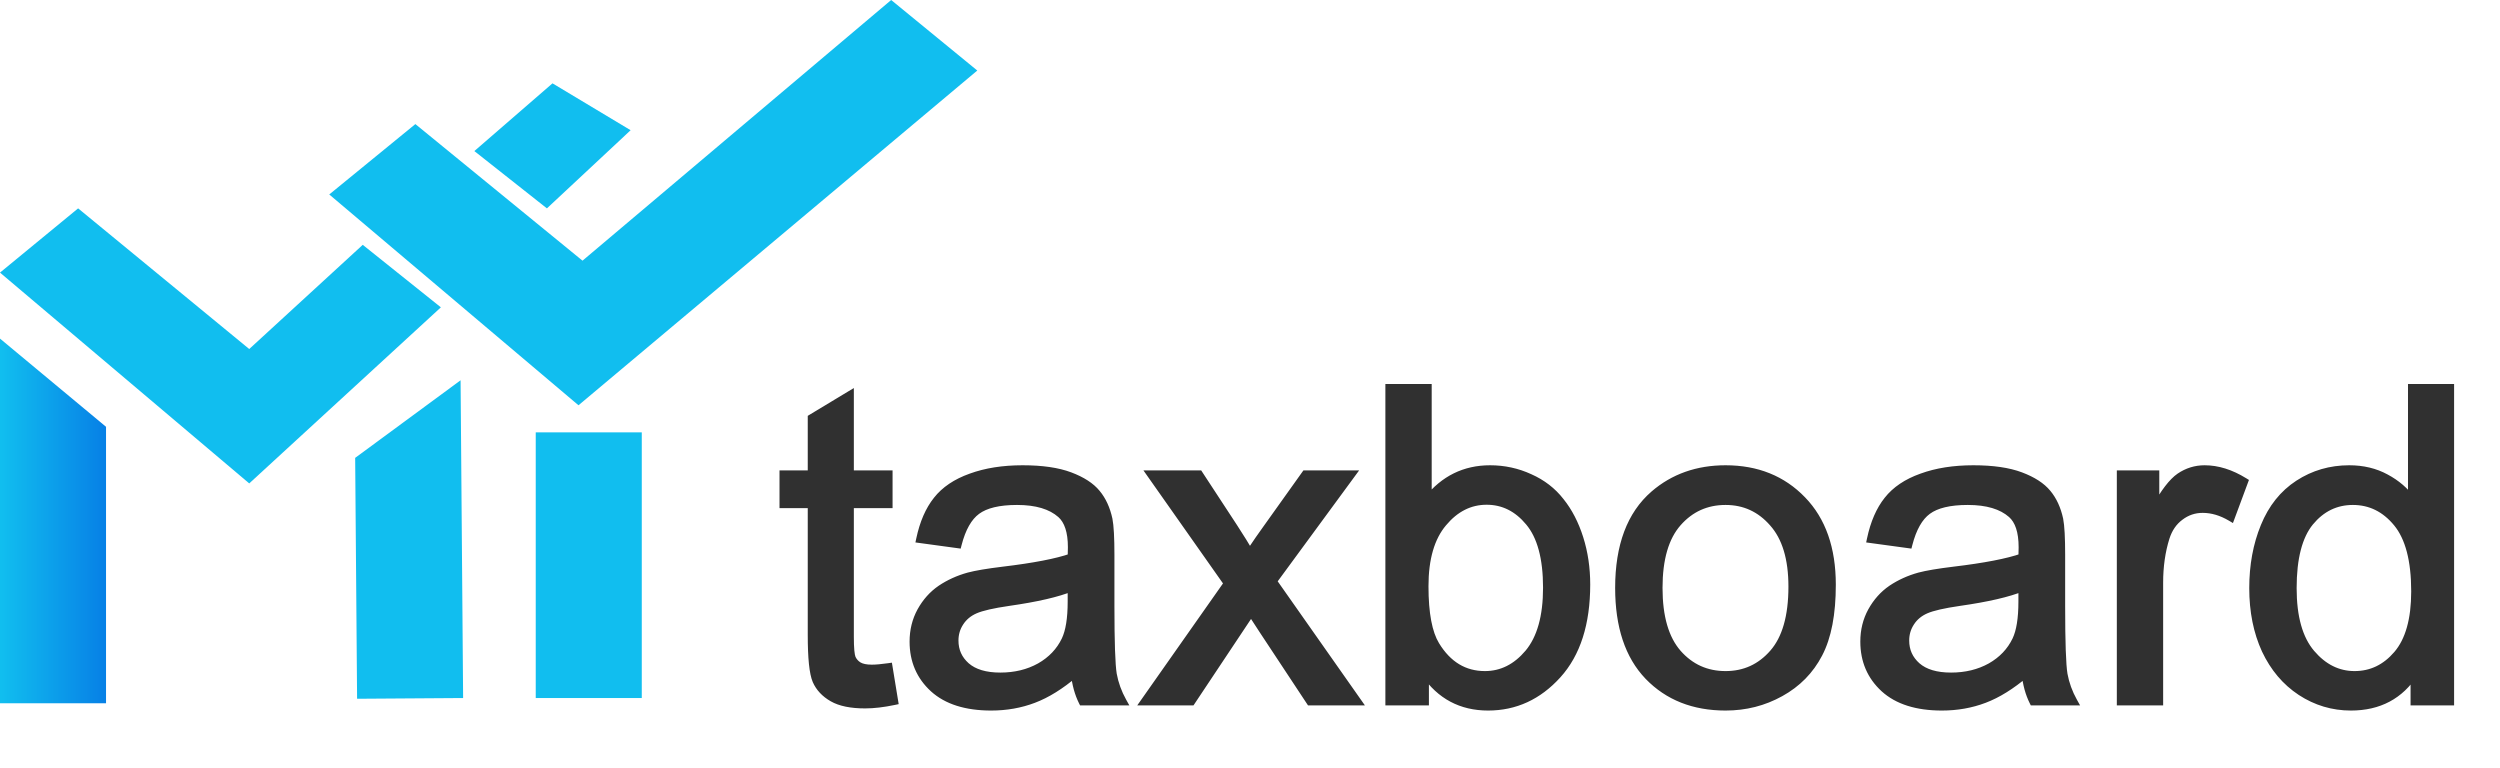
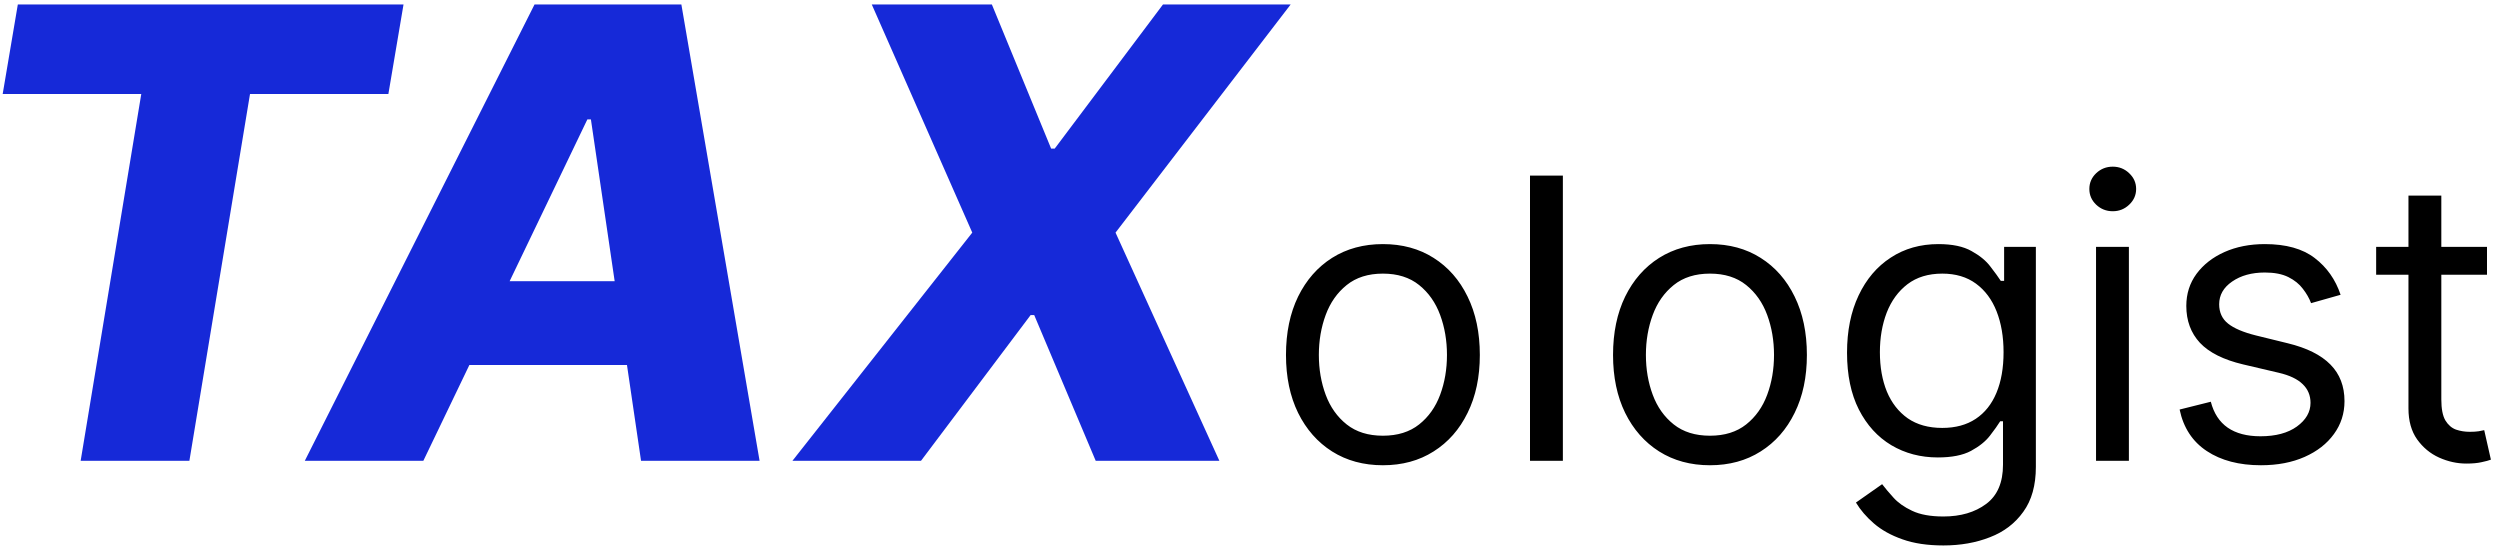
- <svg xmlns="http://www.w3.org/2000/svg" width="443" height="136" viewBox="0 0 443 136" fill="none">
-   <path d="M18.789 124.615H0V60L18.789 75.628V124.615Z" fill="url(#paint0_linear_1_26)" />
-   <path d="M157.472 118.204L158.457 124.232C156.537 124.636 154.818 124.838 153.302 124.838C150.825 124.838 148.904 124.447 147.54 123.663C146.175 122.88 145.214 121.856 144.658 120.593C144.102 119.304 143.824 116.612 143.824 112.518V89.355H138.82V84.048H143.824V74.078L150.61 69.983V84.048H157.472V89.355H150.61V112.897C150.61 114.843 150.724 116.094 150.951 116.65C151.204 117.206 151.596 117.648 152.127 117.977C152.683 118.305 153.466 118.47 154.477 118.47C155.235 118.47 156.233 118.381 157.472 118.204ZM190.453 119.342C187.926 121.49 185.487 123.006 183.137 123.891C180.812 124.775 178.309 125.218 175.631 125.218C171.208 125.218 167.809 124.143 165.433 121.995C163.057 119.822 161.869 117.054 161.869 113.693C161.869 111.722 162.312 109.927 163.196 108.31C164.106 106.667 165.281 105.353 166.722 104.367C168.188 103.382 169.83 102.636 171.65 102.131C172.99 101.777 175.011 101.436 177.716 101.107C183.225 100.45 187.281 99.666 189.885 98.757C189.91 97.822 189.922 97.228 189.922 96.975C189.922 94.195 189.278 92.236 187.989 91.099C186.245 89.557 183.655 88.786 180.218 88.786C177.008 88.786 174.632 89.355 173.091 90.492C171.574 91.604 170.45 93.588 169.717 96.444L163.045 95.534C163.651 92.678 164.649 90.379 166.039 88.635C167.429 86.866 169.439 85.513 172.067 84.578C174.695 83.618 177.741 83.138 181.203 83.138C184.64 83.138 187.433 83.542 189.581 84.351C191.729 85.16 193.309 86.183 194.32 87.422C195.331 88.635 196.039 90.176 196.443 92.047C196.67 93.209 196.784 95.307 196.784 98.34V107.438C196.784 113.781 196.923 117.8 197.201 119.493C197.504 121.161 198.086 122.766 198.945 124.308H191.818C191.11 122.892 190.655 121.237 190.453 119.342ZM189.885 104.102C187.408 105.113 183.693 105.972 178.739 106.68C175.934 107.084 173.95 107.539 172.787 108.044C171.625 108.55 170.728 109.295 170.096 110.281C169.464 111.242 169.148 112.316 169.148 113.503C169.148 115.323 169.83 116.84 171.195 118.053C172.585 119.266 174.607 119.872 177.261 119.872C179.889 119.872 182.227 119.304 184.274 118.166C186.321 117.004 187.825 115.424 188.785 113.428C189.518 111.886 189.885 109.611 189.885 106.604V104.102ZM202.85 124.308L217.559 103.382L203.949 84.048H212.479L218.658 93.487C219.821 95.282 220.756 96.785 221.463 97.998C222.575 96.33 223.599 94.852 224.534 93.563L231.32 84.048H239.47L225.557 103.002L240.532 124.308H232.154L223.889 111.798L221.691 108.424L211.114 124.308H202.85ZM252.511 124.308H246.18V68.732H253.004V88.559C255.885 84.945 259.562 83.138 264.036 83.138C266.512 83.138 268.85 83.643 271.049 84.654C273.273 85.64 275.093 87.043 276.508 88.862C277.949 90.657 279.073 92.83 279.882 95.383C280.691 97.935 281.095 100.665 281.095 103.571C281.095 110.471 279.389 115.803 275.977 119.569C272.565 123.335 268.471 125.218 263.695 125.218C258.943 125.218 255.215 123.234 252.511 119.266V124.308ZM252.435 103.874C252.435 108.702 253.092 112.189 254.407 114.337C256.555 117.85 259.461 119.607 263.126 119.607C266.108 119.607 268.686 118.318 270.859 115.74C273.033 113.137 274.12 109.27 274.12 104.14C274.12 98.883 273.071 95.004 270.973 92.501C268.901 89.999 266.386 88.749 263.429 88.749C260.447 88.749 257.869 90.05 255.696 92.653C253.522 95.231 252.435 98.971 252.435 103.874ZM286.895 104.178C286.895 96.722 288.968 91.2 293.112 87.611C296.575 84.629 300.795 83.138 305.774 83.138C311.309 83.138 315.833 84.957 319.346 88.597C322.859 92.211 324.615 97.215 324.615 103.609C324.615 108.79 323.832 112.872 322.265 115.854C320.723 118.811 318.461 121.111 315.479 122.753C312.522 124.396 309.287 125.218 305.774 125.218C300.138 125.218 295.577 123.41 292.089 119.796C288.626 116.182 286.895 110.976 286.895 104.178ZM293.909 104.178C293.909 109.333 295.033 113.2 297.282 115.778C299.532 118.331 302.362 119.607 305.774 119.607C309.161 119.607 311.979 118.318 314.228 115.74C316.477 113.162 317.602 109.232 317.602 103.95C317.602 98.971 316.465 95.206 314.19 92.653C311.941 90.075 309.136 88.786 305.774 88.786C302.362 88.786 299.532 90.063 297.282 92.615C295.033 95.168 293.909 99.022 293.909 104.178ZM358.923 119.342C356.396 121.49 353.957 123.006 351.607 123.891C349.282 124.775 346.78 125.218 344.101 125.218C339.678 125.218 336.279 124.143 333.903 121.995C331.527 119.822 330.34 117.054 330.34 113.693C330.34 111.722 330.782 109.927 331.666 108.31C332.576 106.667 333.752 105.353 335.192 104.367C336.658 103.382 338.301 102.636 340.12 102.131C341.46 101.777 343.482 101.436 346.186 101.107C351.695 100.45 355.752 99.666 358.355 98.757C358.38 97.822 358.393 97.228 358.393 96.975C358.393 94.195 357.748 92.236 356.459 91.099C354.716 89.557 352.125 88.786 348.688 88.786C345.478 88.786 343.103 89.355 341.561 90.492C340.045 91.604 338.92 93.588 338.187 96.444L331.515 95.534C332.121 92.678 333.12 90.379 334.51 88.635C335.9 86.866 337.909 85.513 340.537 84.578C343.166 83.618 346.211 83.138 349.674 83.138C353.111 83.138 355.903 83.542 358.052 84.351C360.2 85.16 361.779 86.183 362.79 87.422C363.801 88.635 364.509 90.176 364.913 92.047C365.141 93.209 365.254 95.307 365.254 98.34V107.438C365.254 113.781 365.393 117.8 365.671 119.493C365.975 121.161 366.556 122.766 367.415 124.308H360.288C359.581 122.892 359.126 121.237 358.923 119.342ZM358.355 104.102C355.878 105.113 352.163 105.972 347.209 106.68C344.404 107.084 342.42 107.539 341.258 108.044C340.095 108.55 339.198 109.295 338.566 110.281C337.934 111.242 337.618 112.316 337.618 113.503C337.618 115.323 338.301 116.84 339.665 118.053C341.055 119.266 343.077 119.872 345.731 119.872C348.359 119.872 350.697 119.304 352.744 118.166C354.791 117.004 356.295 115.424 357.255 113.428C357.988 111.886 358.355 109.611 358.355 106.604V104.102ZM375.793 124.308V84.048H381.935V90.151C383.502 87.295 384.942 85.412 386.256 84.503C387.596 83.593 389.062 83.138 390.654 83.138C392.954 83.138 395.291 83.871 397.667 85.337L395.317 91.668C393.649 90.682 391.981 90.189 390.313 90.189C388.822 90.189 387.482 90.644 386.294 91.554C385.106 92.438 384.26 93.677 383.754 95.269C382.996 97.695 382.617 100.349 382.617 103.23V124.308H375.793ZM427.843 124.308V119.228C425.291 123.221 421.538 125.218 416.584 125.218C413.374 125.218 410.417 124.333 407.713 122.564C405.034 120.795 402.949 118.331 401.458 115.171C399.992 111.987 399.259 108.335 399.259 104.216C399.259 100.197 399.929 96.558 401.269 93.298C402.608 90.012 404.617 87.498 407.296 85.754C409.975 84.01 412.97 83.138 416.281 83.138C418.707 83.138 420.868 83.656 422.763 84.692C424.659 85.703 426.2 87.03 427.388 88.673V68.732H434.174V124.308H427.843ZM406.273 104.216C406.273 109.371 407.359 113.225 409.533 115.778C411.706 118.331 414.271 119.607 417.228 119.607C420.211 119.607 422.738 118.394 424.81 115.968C426.908 113.516 427.957 109.788 427.957 104.784C427.957 99.275 426.895 95.231 424.772 92.653C422.65 90.075 420.034 88.786 416.925 88.786C413.892 88.786 411.352 90.025 409.305 92.501C407.283 94.978 406.273 98.883 406.273 104.216Z" fill="#303030" />
-   <path d="M157.472 118.204L158.154 118.093L158.045 117.424L157.374 117.52L157.472 118.204ZM158.457 124.232L158.6 124.909L159.247 124.772L159.14 124.12L158.457 124.232ZM144.658 120.593L144.023 120.866L144.025 120.871L144.658 120.593ZM143.824 89.355H144.516V88.663H143.824V89.355ZM138.82 89.355H138.129V90.047H138.82V89.355ZM138.82 84.048V83.356H138.129V84.048H138.82ZM143.824 84.048V84.739H144.516V84.048H143.824ZM143.824 74.078L143.467 73.485L143.133 73.687V74.078H143.824ZM150.61 69.983H151.302V68.758L150.253 69.391L150.61 69.983ZM150.61 84.048H149.919V84.739H150.61V84.048ZM157.472 84.048H158.163V83.356H157.472V84.048ZM157.472 89.355V90.047H158.163V89.355H157.472ZM150.61 89.355V88.663H149.919V89.355H150.61ZM150.951 116.65L150.311 116.912L150.316 116.924L150.322 116.936L150.951 116.65ZM152.127 117.977L151.763 118.565L151.769 118.569L151.775 118.572L152.127 117.977ZM156.789 118.316L157.775 124.343L159.14 124.12L158.154 118.093L156.789 118.316ZM158.315 123.555C156.428 123.952 154.759 124.147 153.302 124.147V125.53C154.878 125.53 156.645 125.32 158.6 124.909L158.315 123.555ZM153.302 124.147C150.883 124.147 149.1 123.762 147.884 123.064L147.195 124.263C148.708 125.132 150.767 125.53 153.302 125.53V124.147ZM147.884 123.064C146.628 122.343 145.78 121.424 145.291 120.314L144.025 120.871C144.649 122.288 145.721 123.417 147.195 124.263L147.884 123.064ZM145.293 120.319C145.058 119.774 144.858 118.864 144.721 117.536C144.585 116.223 144.516 114.552 144.516 112.518H143.133C143.133 114.578 143.203 116.3 143.345 117.678C143.486 119.042 143.702 120.122 144.023 120.866L145.293 120.319ZM144.516 112.518V89.355H143.133V112.518H144.516ZM143.824 88.663H138.82V90.047H143.824V88.663ZM139.512 89.355V84.048H138.129V89.355H139.512ZM138.82 84.739H143.824V83.356H138.82V84.739ZM144.516 84.048V74.078H143.133V84.048H144.516ZM144.182 74.67L150.967 70.575L150.253 69.391L143.467 73.485L144.182 74.67ZM149.919 69.983V84.048H151.302V69.983H149.919ZM150.61 84.739H157.472V83.356H150.61V84.739ZM156.78 84.048V89.355H158.163V84.048H156.78ZM157.472 88.663H150.61V90.047H157.472V88.663ZM149.919 89.355V112.897H151.302V89.355H149.919ZM149.919 112.897C149.919 113.881 149.947 114.703 150.007 115.357C150.065 115.994 150.156 116.533 150.311 116.912L151.591 116.388C151.519 116.211 151.44 115.847 151.384 115.232C151.33 114.635 151.302 113.859 151.302 112.897H149.919ZM150.322 116.936C150.633 117.62 151.118 118.166 151.763 118.565L152.491 117.389C152.074 117.131 151.776 116.792 151.581 116.364L150.322 116.936ZM151.775 118.572C152.481 118.99 153.406 119.161 154.477 119.161V117.778C153.526 117.778 152.884 117.621 152.478 117.381L151.775 118.572ZM154.477 119.161C155.282 119.161 156.317 119.068 157.57 118.889L157.374 117.52C156.15 117.695 155.188 117.778 154.477 117.778V119.161ZM190.453 119.342L191.141 119.268L191.002 117.967L190.005 118.815L190.453 119.342ZM183.137 123.891L182.893 123.243L182.891 123.244L183.137 123.891ZM165.433 121.995L164.966 122.505L164.969 122.508L165.433 121.995ZM163.196 108.31L162.591 107.975L162.589 107.978L163.196 108.31ZM166.722 104.367L166.336 103.793L166.331 103.797L166.722 104.367ZM171.65 102.131L171.473 101.462L171.465 101.464L171.65 102.131ZM177.716 101.107L177.634 100.42L177.632 100.421L177.716 101.107ZM189.885 98.757L190.113 99.409L190.563 99.252L190.576 98.775L189.885 98.757ZM187.989 91.099L187.531 91.617L187.532 91.617L187.989 91.099ZM173.091 90.492L173.5 91.05L173.501 91.049L173.091 90.492ZM169.717 96.444L169.623 97.129L170.233 97.213L170.386 96.616L169.717 96.444ZM163.045 95.534L162.368 95.391L162.213 96.119L162.951 96.219L163.045 95.534ZM166.039 88.635L166.58 89.066L166.583 89.062L166.039 88.635ZM172.067 84.578L172.299 85.23L172.304 85.228L172.067 84.578ZM194.32 87.422L193.784 87.859L193.789 87.864L194.32 87.422ZM196.443 92.047L197.122 91.914L197.119 91.9L196.443 92.047ZM197.201 119.493L196.519 119.605L196.521 119.617L197.201 119.493ZM198.945 124.308V124.999H200.122L199.549 123.971L198.945 124.308ZM191.818 124.308L191.199 124.617L191.391 124.999H191.818V124.308ZM189.885 104.102H190.576V103.073L189.623 103.462L189.885 104.102ZM178.739 106.68L178.641 105.995L178.64 105.995L178.739 106.68ZM170.096 110.281L170.673 110.661L170.678 110.654L170.096 110.281ZM171.195 118.053L170.736 118.569L170.74 118.574L171.195 118.053ZM184.274 118.166L184.61 118.771L184.615 118.768L184.274 118.166ZM188.785 113.428L189.408 113.727L189.41 113.725L188.785 113.428ZM190.005 118.815C187.52 120.927 185.149 122.394 182.893 123.243L183.38 124.538C185.825 123.618 188.331 122.053 190.901 119.868L190.005 118.815ZM182.891 123.244C180.65 124.097 178.232 124.526 175.631 124.526V125.909C178.387 125.909 180.973 125.454 183.383 124.537L182.891 123.244ZM175.631 124.526C171.314 124.526 168.104 123.478 165.897 121.482L164.969 122.508C167.513 124.809 171.102 125.909 175.631 125.909V124.526ZM165.9 121.485C163.674 119.449 162.561 116.87 162.561 113.693H161.178C161.178 117.239 162.44 120.195 164.966 122.505L165.9 121.485ZM162.561 113.693C162.561 111.829 162.978 110.15 163.803 108.642L162.589 107.978C161.645 109.704 161.178 111.614 161.178 113.693H162.561ZM163.801 108.645C164.663 107.089 165.767 105.858 167.112 104.938L166.331 103.797C164.795 104.848 163.549 106.245 162.591 107.975L163.801 108.645ZM167.108 104.941C168.508 104 170.082 103.284 171.835 102.797L171.465 101.464C169.579 101.988 167.867 102.764 166.336 103.793L167.108 104.941ZM171.827 102.799C173.119 102.458 175.102 102.121 177.799 101.793L177.632 100.421C174.92 100.75 172.86 101.096 171.473 101.462L171.827 102.799ZM177.797 101.794C183.317 101.135 187.435 100.345 190.113 99.409L189.656 98.104C187.127 98.988 183.133 99.764 177.634 100.42L177.797 101.794ZM190.576 98.775C190.601 97.843 190.614 97.239 190.614 96.975H189.231C189.231 97.216 189.219 97.8 189.193 98.738L190.576 98.775ZM190.614 96.975C190.614 94.116 189.955 91.911 188.447 90.58L187.532 91.617C188.601 92.561 189.231 94.274 189.231 96.975H190.614ZM188.447 90.581C186.528 88.885 183.745 88.095 180.218 88.095V89.478C183.565 89.478 185.962 90.23 187.531 91.617L188.447 90.581ZM180.218 88.095C176.951 88.095 174.397 88.669 172.68 89.936L173.501 91.049C174.867 90.041 177.065 89.478 180.218 89.478V88.095ZM172.682 89.935C170.981 91.182 169.798 93.344 169.047 96.272L170.386 96.616C171.101 93.832 172.167 92.027 173.5 91.05L172.682 89.935ZM169.81 95.759L163.138 94.849L162.951 96.219L169.623 97.129L169.81 95.759ZM163.721 95.678C164.312 92.896 165.274 90.704 166.58 89.066L165.499 88.204C164.024 90.053 162.99 92.461 162.368 95.391L163.721 95.678ZM166.583 89.062C167.875 87.418 169.764 86.132 172.299 85.23L171.835 83.927C169.113 84.895 166.984 86.314 165.496 88.207L166.583 89.062ZM172.304 85.228C174.841 84.301 177.803 83.829 181.203 83.829V82.446C177.678 82.446 174.55 82.935 171.83 83.929L172.304 85.228ZM181.203 83.829C184.594 83.829 187.296 84.23 189.338 84.998L189.825 83.704C187.57 82.855 184.686 82.446 181.203 82.446V83.829ZM189.338 84.998C191.419 85.781 192.877 86.748 193.784 87.859L194.856 86.984C193.741 85.619 192.04 84.538 189.825 83.704L189.338 84.998ZM193.789 87.864C194.715 88.975 195.381 90.409 195.767 92.193L197.119 91.9C196.696 89.944 195.947 88.294 194.851 86.979L193.789 87.864ZM195.764 92.179C195.977 93.268 196.093 95.303 196.093 98.34H197.476C197.476 95.31 197.363 93.15 197.122 91.914L195.764 92.179ZM196.093 98.34V107.438H197.476V98.34H196.093ZM196.093 107.438C196.093 113.763 196.23 117.844 196.519 119.605L197.883 119.381C197.617 117.755 197.476 113.8 197.476 107.438H196.093ZM196.521 119.617C196.838 121.363 197.446 123.039 198.341 124.644L199.549 123.971C198.725 122.493 198.171 120.96 197.881 119.369L196.521 119.617ZM198.945 123.616H191.818V124.999H198.945V123.616ZM192.436 123.998C191.772 122.67 191.336 121.098 191.141 119.268L189.766 119.415C189.975 121.376 190.448 123.114 191.199 124.617L192.436 123.998ZM189.623 103.462C187.226 104.44 183.578 105.29 178.641 105.995L178.837 107.364C183.807 106.654 187.589 105.786 190.146 104.742L189.623 103.462ZM178.64 105.995C175.83 106.4 173.766 106.865 172.512 107.41L173.063 108.679C174.134 108.213 176.037 107.768 178.838 107.364L178.64 105.995ZM172.512 107.41C171.234 107.966 170.226 108.797 169.514 109.908L170.678 110.654C171.23 109.794 172.015 109.134 173.063 108.679L172.512 107.41ZM169.518 109.901C168.809 110.978 168.456 112.185 168.456 113.503H169.84C169.84 112.446 170.118 111.505 170.673 110.661L169.518 109.901ZM168.456 113.503C168.456 115.521 169.224 117.226 170.736 118.569L171.655 117.536C170.437 116.453 169.84 115.125 169.84 113.503H168.456ZM170.74 118.574C172.302 119.936 174.512 120.564 177.261 120.564V119.181C174.702 119.181 172.868 118.595 171.65 117.532L170.74 118.574ZM177.261 120.564C179.992 120.564 182.448 119.972 184.61 118.771L183.938 117.562C182.006 118.635 179.786 119.181 177.261 119.181V120.564ZM184.615 118.768C186.777 117.54 188.383 115.859 189.408 113.727L188.162 113.128C187.267 114.989 185.865 116.467 183.932 117.565L184.615 118.768ZM189.41 113.725C190.208 112.044 190.576 109.647 190.576 106.604H189.193C189.193 109.575 188.828 111.728 188.161 113.131L189.41 113.725ZM190.576 106.604V104.102H189.193V106.604H190.576ZM202.85 124.308L202.284 123.91L201.518 124.999H202.85V124.308ZM217.559 103.382L218.124 103.779L218.404 103.381L218.124 102.984L217.559 103.382ZM203.949 84.048V83.356H202.617L203.384 84.446L203.949 84.048ZM212.479 84.048L213.057 83.669L212.853 83.356H212.479V84.048ZM218.658 93.487L219.238 93.111L219.237 93.108L218.658 93.487ZM221.463 97.998L220.866 98.347L221.424 99.304L222.039 98.382L221.463 97.998ZM224.534 93.563L225.094 93.969L225.097 93.965L224.534 93.563ZM231.32 84.048V83.356H230.964L230.757 83.646L231.32 84.048ZM239.47 84.048L240.028 84.457L240.836 83.356H239.47V84.048ZM225.557 103.002L225 102.593L224.706 102.994L224.992 103.4L225.557 103.002ZM240.532 124.308V124.999H241.863L241.098 123.91L240.532 124.308ZM232.154 124.308L231.577 124.689L231.782 124.999H232.154V124.308ZM223.889 111.798L223.31 112.175L223.312 112.179L223.889 111.798ZM221.691 108.424L222.27 108.046L221.697 107.167L221.115 108.04L221.691 108.424ZM211.114 124.308V124.999H211.484L211.69 124.691L211.114 124.308ZM203.415 124.705L218.124 103.779L216.993 102.984L202.284 123.91L203.415 124.705ZM218.124 102.984L204.514 83.65L203.384 84.446L216.993 103.78L218.124 102.984ZM203.949 84.739H212.479V83.356H203.949V84.739ZM211.9 84.426L218.079 93.866L219.237 93.108L213.057 83.669L211.9 84.426ZM218.078 93.863C219.237 95.653 220.166 97.147 220.866 98.347L222.061 97.65C221.345 96.424 220.404 94.91 219.238 93.111L218.078 93.863ZM222.039 98.382C223.147 96.72 224.165 95.249 225.094 93.969L223.974 93.157C223.033 94.455 222.004 95.941 220.888 97.615L222.039 98.382ZM225.097 93.965L231.883 84.449L230.757 83.646L223.971 93.162L225.097 93.965ZM231.32 84.739H239.47V83.356H231.32V84.739ZM238.913 83.638L225 102.593L226.115 103.412L240.028 84.457L238.913 83.638ZM224.992 103.4L239.966 124.705L241.098 123.91L226.123 102.605L224.992 103.4ZM240.532 123.616H232.154V124.999H240.532V123.616ZM232.731 123.927L224.466 111.416L223.312 112.179L231.577 124.689L232.731 123.927ZM224.469 111.42L222.27 108.046L221.111 108.801L223.31 112.175L224.469 111.42ZM221.115 108.04L210.538 123.924L211.69 124.691L222.266 108.807L221.115 108.04ZM211.114 123.616H202.85V124.999H211.114V123.616ZM252.511 124.308V124.999H253.203V124.308H252.511ZM246.18 124.308H245.489V124.999H246.18V124.308ZM246.18 68.732V68.041H245.489V68.732H246.18ZM253.004 68.732H253.696V68.041H253.004V68.732ZM253.004 88.559H252.313V90.536L253.545 88.99L253.004 88.559ZM271.049 84.654L270.76 85.283L270.769 85.287L271.049 84.654ZM276.508 88.862L275.962 89.287L275.969 89.295L276.508 88.862ZM275.977 119.569L275.465 119.105L275.465 119.105L275.977 119.569ZM252.511 119.266L253.083 118.876L251.82 117.023V119.266H252.511ZM254.407 114.337L254.997 113.977L254.997 113.977L254.407 114.337ZM270.859 115.74L271.388 116.186L271.39 116.183L270.859 115.74ZM270.973 92.501L270.441 92.943L270.443 92.946L270.973 92.501ZM255.696 92.653L256.224 93.099L256.226 93.096L255.696 92.653ZM252.511 123.616H246.18V124.999H252.511V123.616ZM246.872 124.308V68.732H245.489V124.308H246.872ZM246.18 69.424H253.004V68.041H246.18V69.424ZM252.313 68.732V88.559H253.696V68.732H252.313ZM253.545 88.99C256.3 85.534 259.781 83.829 264.036 83.829V82.446C259.344 82.446 255.471 84.356 252.463 88.128L253.545 88.99ZM264.036 83.829C266.415 83.829 268.654 84.314 270.76 85.282L271.338 84.026C269.046 82.972 266.61 82.446 264.036 82.446V83.829ZM270.769 85.287C272.894 86.228 274.621 87.562 275.962 89.287L277.054 88.438C275.565 86.523 273.652 85.051 271.329 84.022L270.769 85.287ZM275.969 89.295C277.348 91.013 278.436 93.107 279.223 95.591L280.541 95.174C279.711 92.553 278.549 90.3 277.047 88.429L275.969 89.295ZM279.223 95.591C280.008 98.071 280.404 100.73 280.404 103.571H281.787C281.787 100.6 281.373 97.799 280.541 95.174L279.223 95.591ZM280.404 103.571C280.404 110.361 278.726 115.506 275.465 119.105L276.49 120.033C280.053 116.101 281.787 110.58 281.787 103.571H280.404ZM275.465 119.105C272.175 122.736 268.262 124.526 263.695 124.526V125.909C268.68 125.909 272.956 123.933 276.49 120.033L275.465 119.105ZM263.695 124.526C259.175 124.526 255.66 122.658 253.083 118.876L251.94 119.655C254.771 123.81 258.712 125.909 263.695 125.909V124.526ZM251.82 119.266V124.308H253.203V119.266H251.82ZM251.744 103.874C251.744 108.731 252.399 112.381 253.817 114.698L254.997 113.977C253.786 111.998 253.127 108.672 253.127 103.874H251.744ZM253.817 114.698C256.072 118.386 259.187 120.298 263.126 120.298V118.915C259.736 118.915 257.038 117.314 254.997 113.977L253.817 114.698ZM263.126 120.298C266.34 120.298 269.103 118.897 271.388 116.186L270.331 115.294C268.269 117.739 265.876 118.915 263.126 118.915V120.298ZM271.39 116.183C273.709 113.406 274.811 109.352 274.811 104.14H273.428C273.428 109.188 272.357 112.868 270.329 115.297L271.39 116.183ZM274.811 104.14C274.811 98.813 273.752 94.74 271.503 92.057L270.443 92.946C272.389 95.267 273.428 98.953 273.428 104.14H274.811ZM271.506 92.06C269.317 89.418 266.614 88.057 263.429 88.057V89.44C266.158 89.44 268.485 90.582 270.441 92.943L271.506 92.06ZM263.429 88.057C260.212 88.057 257.449 89.474 255.165 92.21L256.226 93.096C258.289 90.626 260.682 89.44 263.429 89.44V88.057ZM255.167 92.207C252.85 94.956 251.744 98.881 251.744 103.874H253.127C253.127 99.062 254.195 95.506 256.224 93.099L255.167 92.207ZM293.112 87.611L292.661 87.087L292.66 87.088L293.112 87.611ZM319.346 88.597L318.848 89.077L318.85 89.079L319.346 88.597ZM322.265 115.854L321.653 115.532L321.652 115.534L322.265 115.854ZM315.479 122.753L315.145 122.148L315.143 122.149L315.479 122.753ZM292.089 119.796L291.59 120.275L291.591 120.277L292.089 119.796ZM297.282 115.778L296.761 116.233L296.764 116.235L297.282 115.778ZM314.19 92.653L313.669 93.108L313.674 93.113L314.19 92.653ZM287.587 104.178C287.587 96.847 289.621 91.549 293.565 88.134L292.66 87.088C288.314 90.851 286.204 96.597 286.204 104.178H287.587ZM293.564 88.135C296.889 85.271 300.945 83.829 305.774 83.829V82.446C300.646 82.446 296.261 83.987 292.661 87.087L293.564 88.135ZM305.774 83.829C311.141 83.829 315.479 85.586 318.848 89.077L319.843 88.117C316.187 84.329 311.477 82.446 305.774 82.446V83.829ZM318.85 89.079C322.206 92.532 323.924 97.344 323.924 103.609H325.307C325.307 97.086 323.511 91.89 319.842 88.115L318.85 89.079ZM323.924 103.609C323.924 108.733 323.147 112.688 321.653 115.532L322.877 116.175C324.517 113.055 325.307 108.847 325.307 103.609H323.924ZM321.652 115.534C320.174 118.368 318.011 120.569 315.145 122.148L315.813 123.359C318.912 121.652 321.272 119.254 322.878 116.174L321.652 115.534ZM315.143 122.149C312.293 123.732 309.174 124.526 305.774 124.526V125.909C309.4 125.909 312.751 125.06 315.815 123.358L315.143 122.149ZM305.774 124.526C300.301 124.526 295.927 122.778 292.586 119.316L291.591 120.277C295.226 124.043 299.976 125.909 305.774 125.909V124.526ZM292.588 119.318C289.288 115.873 287.587 110.863 287.587 104.178H286.204C286.204 111.089 287.965 116.492 291.59 120.275L292.588 119.318ZM293.217 104.178C293.217 109.419 294.358 113.478 296.761 116.233L297.804 115.323C295.708 112.922 294.6 109.248 294.6 104.178H293.217ZM296.764 116.235C299.145 118.937 302.164 120.298 305.774 120.298V118.915C302.56 118.915 299.919 117.724 297.801 115.321L296.764 116.235ZM305.774 120.298C309.363 120.298 312.37 118.921 314.749 116.195L313.707 115.285C311.587 117.715 308.959 118.915 305.774 118.915V120.298ZM314.749 116.195C317.155 113.438 318.294 109.312 318.294 103.95H316.91C316.91 109.152 315.8 112.887 313.707 115.285L314.749 116.195ZM318.294 103.95C318.294 98.878 317.136 94.919 314.706 92.193L313.674 93.113C315.794 95.492 316.91 99.065 316.91 103.95H318.294ZM314.711 92.198C312.333 89.473 309.339 88.095 305.774 88.095V89.478C308.932 89.478 311.548 90.677 313.669 93.108L314.711 92.198ZM305.774 88.095C302.164 88.095 299.145 89.456 296.764 92.158L297.801 93.072C299.919 90.669 302.56 89.478 305.774 89.478V88.095ZM296.764 92.158C294.358 94.888 293.217 98.938 293.217 104.178H294.6C294.6 99.106 295.708 95.448 297.801 93.072L296.764 92.158ZM358.923 119.342L359.611 119.268L359.472 117.967L358.476 118.815L358.923 119.342ZM351.607 123.891L351.363 123.243L351.361 123.244L351.607 123.891ZM333.903 121.995L333.436 122.505L333.439 122.508L333.903 121.995ZM331.666 108.31L331.062 107.975L331.06 107.978L331.666 108.31ZM335.192 104.367L334.806 103.793L334.802 103.797L335.192 104.367ZM340.12 102.131L339.944 101.462L339.935 101.464L340.12 102.131ZM346.186 101.107L346.104 100.42L346.102 100.421L346.186 101.107ZM358.355 98.757L358.583 99.409L359.033 99.252L359.046 98.775L358.355 98.757ZM356.459 91.099L356.001 91.617L356.002 91.617L356.459 91.099ZM341.561 90.492L341.97 91.05L341.971 91.049L341.561 90.492ZM338.187 96.444L338.093 97.129L338.704 97.213L338.857 96.616L338.187 96.444ZM331.515 95.534L330.838 95.391L330.684 96.119L331.421 96.219L331.515 95.534ZM334.51 88.635L335.05 89.066L335.053 89.062L334.51 88.635ZM340.537 84.578L340.769 85.23L340.775 85.228L340.537 84.578ZM362.79 87.422L362.255 87.859L362.259 87.864L362.79 87.422ZM364.913 92.047L365.592 91.914L365.589 91.9L364.913 92.047ZM365.671 119.493L364.989 119.605L364.991 119.617L365.671 119.493ZM367.415 124.308V124.999H368.592L368.019 123.971L367.415 124.308ZM360.288 124.308L359.67 124.617L359.861 124.999H360.288V124.308ZM358.355 104.102H359.046V103.073L358.094 103.462L358.355 104.102ZM347.209 106.68L347.112 105.995L347.111 105.995L347.209 106.68ZM338.566 110.281L339.144 110.661L339.148 110.654L338.566 110.281ZM339.665 118.053L339.206 118.569L339.211 118.574L339.665 118.053ZM352.744 118.166L353.08 118.771L353.086 118.768L352.744 118.166ZM357.255 113.428L357.879 113.727L357.88 113.725L357.255 113.428ZM358.476 118.815C355.991 120.927 353.62 122.394 351.363 123.243L351.851 124.538C354.295 123.618 356.802 122.053 359.371 119.868L358.476 118.815ZM351.361 123.244C349.12 124.097 346.702 124.526 344.101 124.526V125.909C346.857 125.909 349.443 125.454 351.853 124.537L351.361 123.244ZM344.101 124.526C339.784 124.526 336.574 123.478 334.367 121.482L333.439 122.508C335.984 124.809 339.572 125.909 344.101 125.909V124.526ZM334.37 121.485C332.144 119.449 331.031 116.87 331.031 113.693H329.648C329.648 117.239 330.911 120.195 333.436 122.505L334.37 121.485ZM331.031 113.693C331.031 111.829 331.448 110.15 332.273 108.642L331.06 107.978C330.116 109.704 329.648 111.614 329.648 113.693H331.031ZM332.271 108.645C333.133 107.089 334.237 105.858 335.583 104.938L334.802 103.797C333.266 104.848 332.019 106.245 331.062 107.975L332.271 108.645ZM335.578 104.941C336.978 104 338.552 103.284 340.305 102.797L339.935 101.464C338.049 101.988 336.338 102.764 334.806 103.793L335.578 104.941ZM340.297 102.799C341.589 102.458 343.573 102.121 346.269 101.793L346.102 100.421C343.391 100.75 341.331 101.096 339.944 101.462L340.297 102.799ZM346.268 101.794C351.788 101.135 355.906 100.345 358.583 99.409L358.127 98.104C355.598 98.988 351.603 99.764 346.104 100.42L346.268 101.794ZM359.046 98.775C359.071 97.843 359.084 97.239 359.084 96.975H357.701C357.701 97.216 357.689 97.8 357.664 98.738L359.046 98.775ZM359.084 96.975C359.084 94.116 358.425 91.911 356.917 90.58L356.002 91.617C357.071 92.561 357.701 94.274 357.701 96.975H359.084ZM356.917 90.581C354.999 88.885 352.215 88.095 348.688 88.095V89.478C352.035 89.478 354.432 90.23 356.001 91.617L356.917 90.581ZM348.688 88.095C345.421 88.095 342.867 88.669 341.15 89.936L341.971 91.049C343.338 90.041 345.536 89.478 348.688 89.478V88.095ZM341.152 89.935C339.451 91.182 338.268 93.344 337.517 96.272L338.857 96.616C339.571 93.832 340.638 92.027 341.97 91.05L341.152 89.935ZM338.28 95.759L331.608 94.849L331.421 96.219L338.093 97.129L338.28 95.759ZM332.191 95.678C332.782 92.896 333.745 90.704 335.05 89.066L333.969 88.204C332.495 90.053 331.461 92.461 330.838 95.391L332.191 95.678ZM335.053 89.062C336.345 87.418 338.234 86.132 340.769 85.23L340.306 83.927C337.584 84.895 335.454 86.314 333.966 88.207L335.053 89.062ZM340.775 85.228C343.311 84.301 346.274 83.829 349.674 83.829V82.446C346.149 82.446 343.02 82.935 340.3 83.929L340.775 85.228ZM349.674 83.829C353.065 83.829 355.766 84.23 357.808 84.998L358.295 83.704C356.041 82.855 353.157 82.446 349.674 82.446V83.829ZM357.808 84.998C359.889 85.781 361.347 86.748 362.255 87.859L363.326 86.984C362.211 85.619 360.511 84.538 358.295 83.704L357.808 84.998ZM362.259 87.864C363.185 88.975 363.852 90.409 364.237 92.193L365.589 91.9C365.166 89.944 364.417 88.294 363.322 86.979L362.259 87.864ZM364.235 92.179C364.448 93.268 364.563 95.303 364.563 98.34H365.946C365.946 95.31 365.834 93.15 365.592 91.914L364.235 92.179ZM364.563 98.34V107.438H365.946V98.34H364.563ZM364.563 107.438C364.563 113.763 364.7 117.844 364.989 119.605L366.354 119.381C366.087 117.755 365.946 113.8 365.946 107.438H364.563ZM364.991 119.617C365.308 121.363 365.916 123.039 366.811 124.644L368.019 123.971C367.195 122.493 366.641 120.96 366.352 119.369L364.991 119.617ZM367.415 123.616H360.288V124.999H367.415V123.616ZM360.907 123.998C360.243 122.67 359.806 121.098 359.611 119.268L358.236 119.415C358.445 121.376 358.918 123.114 359.67 124.617L360.907 123.998ZM358.094 103.462C355.697 104.44 352.049 105.29 347.112 105.995L347.307 107.364C352.277 106.654 356.06 105.786 358.616 104.742L358.094 103.462ZM347.111 105.995C344.301 106.4 342.236 106.865 340.982 107.41L341.533 108.679C342.604 108.213 344.508 107.768 347.308 107.364L347.111 105.995ZM340.982 107.41C339.704 107.966 338.696 108.797 337.984 109.908L339.148 110.654C339.7 109.794 340.486 109.134 341.533 108.679L340.982 107.41ZM337.988 109.901C337.28 110.978 336.927 112.185 336.927 113.503H338.31C338.31 112.446 338.589 111.505 339.144 110.661L337.988 109.901ZM336.927 113.503C336.927 115.521 337.694 117.226 339.206 118.569L340.125 117.536C338.907 116.453 338.31 115.125 338.31 113.503H336.927ZM339.211 118.574C340.772 119.936 342.982 120.564 345.731 120.564V119.181C343.172 119.181 341.339 118.595 340.12 117.532L339.211 118.574ZM345.731 120.564C348.462 120.564 350.918 119.972 353.08 118.771L352.408 117.562C350.476 118.635 348.256 119.181 345.731 119.181V120.564ZM353.086 118.768C355.247 117.54 356.853 115.859 357.879 113.727L356.632 113.128C355.737 114.989 354.336 116.467 352.403 117.565L353.086 118.768ZM357.88 113.725C358.679 112.044 359.046 109.647 359.046 106.604H357.663C357.663 109.575 357.298 111.728 356.631 113.131L357.88 113.725ZM359.046 106.604V104.102H357.663V106.604H359.046ZM375.793 124.308H375.102V124.999H375.793V124.308ZM375.793 84.048V83.356H375.102V84.048H375.793ZM381.935 84.048H382.626V83.356H381.935V84.048ZM381.935 90.151H381.243V92.849L382.541 90.484L381.935 90.151ZM386.256 84.503L385.868 83.931L385.863 83.934L386.256 84.503ZM397.667 85.337L398.315 85.577L398.513 85.046L398.03 84.748L397.667 85.337ZM395.317 91.668L394.965 92.263L395.677 92.684L395.965 91.908L395.317 91.668ZM386.294 91.554L386.707 92.109L386.715 92.103L386.294 91.554ZM383.754 95.269L383.095 95.06L383.094 95.063L383.754 95.269ZM382.617 124.308V124.999H383.309V124.308H382.617ZM376.485 124.308V84.048H375.102V124.308H376.485ZM375.793 84.739H381.935V83.356H375.793V84.739ZM381.243 84.048V90.151H382.626V84.048H381.243ZM382.541 90.484C384.099 87.644 385.476 85.884 386.65 85.071L385.863 83.934C384.408 84.941 382.904 86.947 381.328 89.819L382.541 90.484ZM386.645 85.075C387.872 84.241 389.203 83.829 390.654 83.829V82.446C388.921 82.446 387.32 82.944 385.868 83.931L386.645 85.075ZM390.654 83.829C392.8 83.829 395.014 84.512 397.304 85.925L398.03 84.748C395.569 83.229 393.107 82.446 390.654 82.446V83.829ZM397.019 85.096L394.668 91.427L395.965 91.908L398.315 85.577L397.019 85.096ZM395.669 91.072C393.911 90.034 392.123 89.498 390.313 89.498V90.881C391.838 90.881 393.386 91.33 394.965 92.263L395.669 91.072ZM390.313 89.498C388.669 89.498 387.182 90.003 385.874 91.005L386.715 92.103C387.782 91.285 388.974 90.881 390.313 90.881V89.498ZM385.881 90.999C384.563 91.981 383.639 93.348 383.095 95.06L384.413 95.478C384.881 94.006 385.65 92.896 386.707 92.108L385.881 90.999ZM383.094 95.063C382.313 97.564 381.925 100.288 381.925 103.23H383.309C383.309 100.41 383.68 97.826 384.414 95.475L383.094 95.063ZM381.925 103.23V124.308H383.309V103.23H381.925ZM382.617 123.616H375.793V124.999H382.617V123.616ZM427.843 124.308H427.152V124.999H427.843V124.308ZM427.843 119.228H428.535V116.862L427.26 118.855L427.843 119.228ZM407.713 122.564L407.332 123.141L407.335 123.143L407.713 122.564ZM401.458 115.171L400.83 115.461L400.833 115.467L401.458 115.171ZM401.269 93.298L401.908 93.56L401.909 93.559L401.269 93.298ZM422.763 84.692L422.432 85.299L422.438 85.302L422.763 84.692ZM427.388 88.673L426.828 89.078L428.08 90.809V88.673H427.388ZM427.388 68.732V68.041H426.697V68.732H427.388ZM434.174 68.732H434.866V68.041H434.174V68.732ZM434.174 124.308V124.999H434.866V124.308H434.174ZM424.81 115.968L424.285 115.518L424.285 115.518L424.81 115.968ZM409.305 92.501L408.772 92.061L408.77 92.064L409.305 92.501ZM428.535 124.308V119.228H427.152V124.308H428.535ZM427.26 118.855C424.842 122.639 421.314 124.526 416.584 124.526V125.909C421.761 125.909 425.739 123.803 428.426 119.6L427.26 118.855ZM416.584 124.526C413.51 124.526 410.684 123.681 408.092 121.985L407.335 123.143C410.15 124.985 413.239 125.909 416.584 125.909V124.526ZM408.094 121.987C405.53 120.294 403.525 117.931 402.083 114.876L400.833 115.467C402.373 118.73 404.538 121.296 407.332 123.141L408.094 121.987ZM402.086 114.882C400.669 111.803 399.951 108.253 399.951 104.216H398.568C398.568 108.418 399.316 112.171 400.83 115.461L402.086 114.882ZM399.951 104.216C399.951 100.275 400.607 96.726 401.908 93.56L400.629 93.035C399.251 96.389 398.568 100.12 398.568 104.216H399.951ZM401.909 93.559C403.201 90.389 405.125 87.992 407.673 86.333L406.919 85.174C404.109 87.003 402.015 89.636 400.628 93.037L401.909 93.559ZM407.673 86.333C410.236 84.665 413.099 83.829 416.281 83.829V82.446C412.841 82.446 409.714 83.355 406.919 85.174L407.673 86.333ZM416.281 83.829C418.606 83.829 420.65 84.325 422.432 85.299L423.095 84.085C421.086 82.987 418.808 82.446 416.281 82.446V83.829ZM422.438 85.302C424.246 86.267 425.705 87.525 426.828 89.078L427.949 88.267C426.695 86.534 425.071 85.139 423.089 84.082L422.438 85.302ZM428.08 88.673V68.732H426.697V88.673H428.08ZM427.388 69.424H434.174V68.041H427.388V69.424ZM433.483 68.732V124.308H434.866V68.732H433.483ZM434.174 123.616H427.843V124.999H434.174V123.616ZM405.581 104.216C405.581 109.451 406.682 113.497 409.006 116.226L410.059 115.33C408.037 112.954 406.964 109.292 406.964 104.216H405.581ZM409.006 116.226C411.291 118.91 414.04 120.298 417.228 120.298V118.915C414.503 118.915 412.121 117.751 410.059 115.33L409.006 116.226ZM417.228 120.298C420.429 120.298 423.143 118.985 425.336 116.417L424.285 115.518C422.333 117.803 419.993 118.915 417.228 118.915V120.298ZM425.336 116.417C427.586 113.787 428.648 109.867 428.648 104.784H427.265C427.265 109.71 426.23 113.245 424.285 115.518L425.336 116.417ZM428.648 104.784C428.648 99.211 427.579 94.973 425.306 92.214L424.239 93.093C426.212 95.489 427.265 99.339 427.265 104.784H428.648ZM425.306 92.214C423.063 89.49 420.257 88.095 416.925 88.095V89.478C419.81 89.478 422.236 90.661 424.239 93.093L425.306 92.214ZM416.925 88.095C413.673 88.095 410.942 89.436 408.772 92.061L409.838 92.942C411.763 90.613 414.112 89.478 416.925 89.478V88.095ZM408.77 92.064C406.599 94.723 405.581 98.822 405.581 104.216H406.964C406.964 98.945 407.968 95.233 409.841 92.939L408.77 92.064Z" fill="#303030" />
-   <path d="M63.276 123.821L82.065 123.691L81.615 67.385L62.936 81.134L63.276 123.821Z" fill="url(#paint1_linear_1_26)" />
-   <path d="M113.722 76.615H94.933V123.692H113.722V76.615Z" fill="url(#paint2_linear_1_26)" />
-   <path d="M173.174 12.498L102.508 71.815L58.344 34.459L73.603 21.988L103.22 46.191L157.916 0L173.174 12.498Z" fill="url(#paint3_linear_1_26)" />
-   <path d="M78.122 54.462L44.164 85.662L0 48.305L13.844 36.923L44.164 61.846L64.278 43.385L78.122 54.462Z" fill="url(#paint4_linear_1_26)" />
-   <path d="M84.056 26.769L96.911 36.923L111.744 23.077L97.9 14.769L84.056 26.769Z" fill="url(#paint5_linear_1_26)" />
-   <defs>
-     <linearGradient id="paint0_linear_1_26" x1="0" y1="92.312" x2="18.789" y2="92.312" gradientUnits="userSpaceOnUse">
-       <stop offset="0.01" stop-color="#11BEEF" />
-       <stop offset="0.984" stop-color="#0781E6" />
-     </linearGradient>
-     <linearGradient id="paint1_linear_1_26" x1="81.84" y1="95.541" x2="63.052" y2="95.691" gradientUnits="userSpaceOnUse">
-       <stop offset="0.01" stop-color="#11BEEF" />
-       <stop offset="1" stop-color="#11BEEF" />
-     </linearGradient>
-     <linearGradient id="paint2_linear_1_26" x1="1570.24" y1="5769.63" x2="1980.4" y2="5769.63" gradientUnits="userSpaceOnUse">
-       <stop offset="0.01" stop-color="#11BEEF" />
-       <stop offset="1" stop-color="#067AE5" />
-     </linearGradient>
-     <linearGradient id="paint3_linear_1_26" x1="5139.47" y1="3422.72" x2="18936.8" y2="3422.72" gradientUnits="userSpaceOnUse">
-       <stop offset="0.01" stop-color="#11BEEF" />
-       <stop offset="1" stop-color="#067AE5" />
-     </linearGradient>
-     <linearGradient id="paint4_linear_1_26" x1="5081.13" y1="3436.57" x2="18878.4" y2="3436.57" gradientUnits="userSpaceOnUse">
-       <stop offset="0.01" stop-color="#11BEEF" />
-     </linearGradient>
-     <linearGradient id="paint5_linear_1_26" x1="3844.11" y1="935.204" x2="6379.02" y2="935.204" gradientUnits="userSpaceOnUse">
-       <stop offset="0.01" stop-color="#11BEEF" />
-       <stop offset="1" stop-color="#067AE5" />
-     </linearGradient>
-   </defs>
+ <svg xmlns="http://www.w3.org/2000/svg" width="255" height="56" viewBox="0 0 255 56" fill="none">
+   <path d="M0.273 9.591L1.818 0.455H41.159L39.614 9.591H25.5L19.318 47H8.227L14.409 9.591H0.273ZM43.182 47H31.091L54.523 0.455H69.5L77.477 47H65.386L60.273 12.182H59.909L43.182 47ZM44.636 28.682H69.909L68.454 37.227H43.182L44.636 28.682ZM101.17 0.455L107.216 15.159H107.58L118.625 0.455H131.648L113.784 23.727L124.375 47H111.761L105.489 32.136H105.125L93.943 47H80.829L99.171 23.727L88.921 0.455H101.17Z" fill="#1629D8" />
+   <path d="M141.057 47.455C139.087 47.455 137.359 46.986 135.872 46.048C134.395 45.111 133.24 43.799 132.406 42.114C131.582 40.428 131.17 38.458 131.17 36.205C131.17 33.932 131.582 31.948 132.406 30.253C133.24 28.558 134.395 27.241 135.872 26.304C137.359 25.366 139.087 24.898 141.057 24.898C143.027 24.898 144.75 25.366 146.227 26.304C147.714 27.241 148.869 28.558 149.693 30.253C150.527 31.948 150.943 33.932 150.943 36.205C150.943 38.458 150.527 40.428 149.693 42.114C148.869 43.799 147.714 45.111 146.227 46.048C144.75 46.986 143.027 47.455 141.057 47.455ZM141.057 44.443C142.553 44.443 143.784 44.06 144.75 43.293C145.716 42.526 146.431 41.517 146.895 40.267C147.359 39.017 147.591 37.663 147.591 36.205C147.591 34.746 147.359 33.387 146.895 32.128C146.431 30.868 145.716 29.85 144.75 29.074C143.784 28.297 142.553 27.909 141.057 27.909C139.561 27.909 138.33 28.297 137.364 29.074C136.398 29.85 135.683 30.868 135.219 32.128C134.755 33.387 134.523 34.746 134.523 36.205C134.523 37.663 134.755 39.017 135.219 40.267C135.683 41.517 136.398 42.526 137.364 43.293C138.33 44.06 139.561 44.443 141.057 44.443ZM159.413 17.909V47H156.06V17.909H159.413ZM174.416 47.455C172.446 47.455 170.718 46.986 169.232 46.048C167.754 45.111 166.599 43.799 165.766 42.114C164.942 40.428 164.53 38.458 164.53 36.205C164.53 33.932 164.942 31.948 165.766 30.253C166.599 28.558 167.754 27.241 169.232 26.304C170.718 25.366 172.446 24.898 174.416 24.898C176.386 24.898 178.109 25.366 179.587 26.304C181.073 27.241 182.229 28.558 183.053 30.253C183.886 31.948 184.303 33.932 184.303 36.205C184.303 38.458 183.886 40.428 183.053 42.114C182.229 43.799 181.073 45.111 179.587 46.048C178.109 46.986 176.386 47.455 174.416 47.455ZM174.416 44.443C175.912 44.443 177.143 44.06 178.109 43.293C179.075 42.526 179.79 41.517 180.254 40.267C180.718 39.017 180.95 37.663 180.95 36.205C180.95 34.746 180.718 33.387 180.254 32.128C179.79 30.868 179.075 29.85 178.109 29.074C177.143 28.297 175.912 27.909 174.416 27.909C172.92 27.909 171.689 28.297 170.723 29.074C169.757 29.85 169.042 30.868 168.578 32.128C168.114 33.387 167.882 34.746 167.882 36.205C167.882 37.663 168.114 39.017 168.578 40.267C169.042 41.517 169.757 42.526 170.723 43.293C171.689 44.06 172.92 44.443 174.416 44.443ZM198.227 55.636C196.607 55.636 195.215 55.428 194.05 55.011C192.886 54.604 191.915 54.064 191.138 53.392C190.371 52.729 189.761 52.019 189.306 51.261L191.977 49.386C192.28 49.784 192.663 50.239 193.127 50.75C193.591 51.271 194.226 51.721 195.031 52.099C195.845 52.488 196.91 52.682 198.227 52.682C199.988 52.682 201.442 52.256 202.587 51.403C203.733 50.551 204.306 49.216 204.306 47.398V42.966H204.022C203.776 43.364 203.425 43.856 202.971 44.443C202.526 45.021 201.882 45.537 201.039 45.992C200.206 46.437 199.079 46.659 197.658 46.659C195.897 46.659 194.316 46.242 192.914 45.409C191.522 44.576 190.419 43.364 189.604 41.773C188.799 40.182 188.397 38.25 188.397 35.977C188.397 33.742 188.79 31.796 189.576 30.139C190.362 28.473 191.456 27.185 192.857 26.276C194.259 25.357 195.878 24.898 197.715 24.898C199.136 24.898 200.263 25.134 201.096 25.608C201.939 26.072 202.583 26.602 203.028 27.199C203.482 27.786 203.833 28.269 204.079 28.648H204.42V25.182H207.658V47.625C207.658 49.5 207.232 51.025 206.38 52.199C205.537 53.383 204.401 54.249 202.971 54.798C201.55 55.357 199.969 55.636 198.227 55.636ZM198.113 43.648C199.458 43.648 200.594 43.34 201.522 42.724C202.45 42.109 203.156 41.224 203.638 40.068C204.121 38.913 204.363 37.53 204.363 35.92C204.363 34.349 204.126 32.961 203.653 31.759C203.179 30.556 202.478 29.614 201.55 28.932C200.622 28.25 199.477 27.909 198.113 27.909C196.692 27.909 195.509 28.269 194.562 28.989C193.624 29.708 192.919 30.674 192.445 31.886C191.981 33.099 191.749 34.443 191.749 35.92C191.749 37.436 191.986 38.776 192.46 39.94C192.942 41.096 193.653 42.005 194.59 42.668C195.537 43.321 196.711 43.648 198.113 43.648ZM213.795 47V25.182H217.147V47H213.795ZM215.499 21.546C214.846 21.546 214.282 21.323 213.809 20.878C213.345 20.433 213.113 19.898 213.113 19.273C213.113 18.648 213.345 18.113 213.809 17.668C214.282 17.223 214.846 17 215.499 17C216.153 17 216.711 17.223 217.175 17.668C217.649 18.113 217.886 18.648 217.886 19.273C217.886 19.898 217.649 20.433 217.175 20.878C216.711 21.323 216.153 21.546 215.499 21.546ZM238.741 30.068L235.73 30.921C235.541 30.419 235.261 29.931 234.892 29.457C234.532 28.974 234.04 28.577 233.415 28.264C232.79 27.952 231.99 27.796 231.014 27.796C229.679 27.796 228.566 28.103 227.676 28.719C226.795 29.325 226.355 30.097 226.355 31.034C226.355 31.867 226.658 32.526 227.264 33.008C227.87 33.492 228.817 33.894 230.105 34.216L233.344 35.011C235.295 35.485 236.748 36.209 237.705 37.185C238.661 38.151 239.139 39.396 239.139 40.92C239.139 42.17 238.779 43.288 238.06 44.273C237.349 45.258 236.355 46.034 235.077 46.602C233.798 47.17 232.312 47.455 230.616 47.455C228.391 47.455 226.549 46.972 225.091 46.006C223.633 45.04 222.709 43.629 222.321 41.773L225.503 40.977C225.806 42.151 226.379 43.032 227.222 43.619C228.074 44.206 229.187 44.5 230.56 44.5C232.122 44.5 233.363 44.169 234.281 43.506C235.209 42.833 235.673 42.028 235.673 41.091C235.673 40.333 235.408 39.699 234.878 39.188C234.348 38.667 233.533 38.278 232.435 38.023L228.798 37.17C226.8 36.697 225.332 35.963 224.395 34.969C223.467 33.965 223.003 32.71 223.003 31.204C223.003 29.974 223.348 28.884 224.04 27.938C224.741 26.991 225.692 26.247 226.895 25.707C228.107 25.168 229.48 24.898 231.014 24.898C233.173 24.898 234.868 25.371 236.099 26.318C237.34 27.265 238.221 28.515 238.741 30.068ZM253.674 25.182V28.023H242.367V25.182H253.674ZM245.663 19.954H249.015V40.75C249.015 41.697 249.152 42.407 249.427 42.881C249.711 43.345 250.071 43.657 250.506 43.818C250.951 43.97 251.42 44.045 251.913 44.045C252.282 44.045 252.585 44.026 252.822 43.989C253.058 43.941 253.248 43.903 253.39 43.875L254.072 46.886C253.844 46.972 253.527 47.057 253.12 47.142C252.713 47.237 252.197 47.284 251.572 47.284C250.625 47.284 249.697 47.081 248.788 46.673C247.888 46.266 247.14 45.646 246.543 44.812C245.956 43.979 245.663 42.928 245.663 41.659V19.954Z" fill="black" />
</svg>
